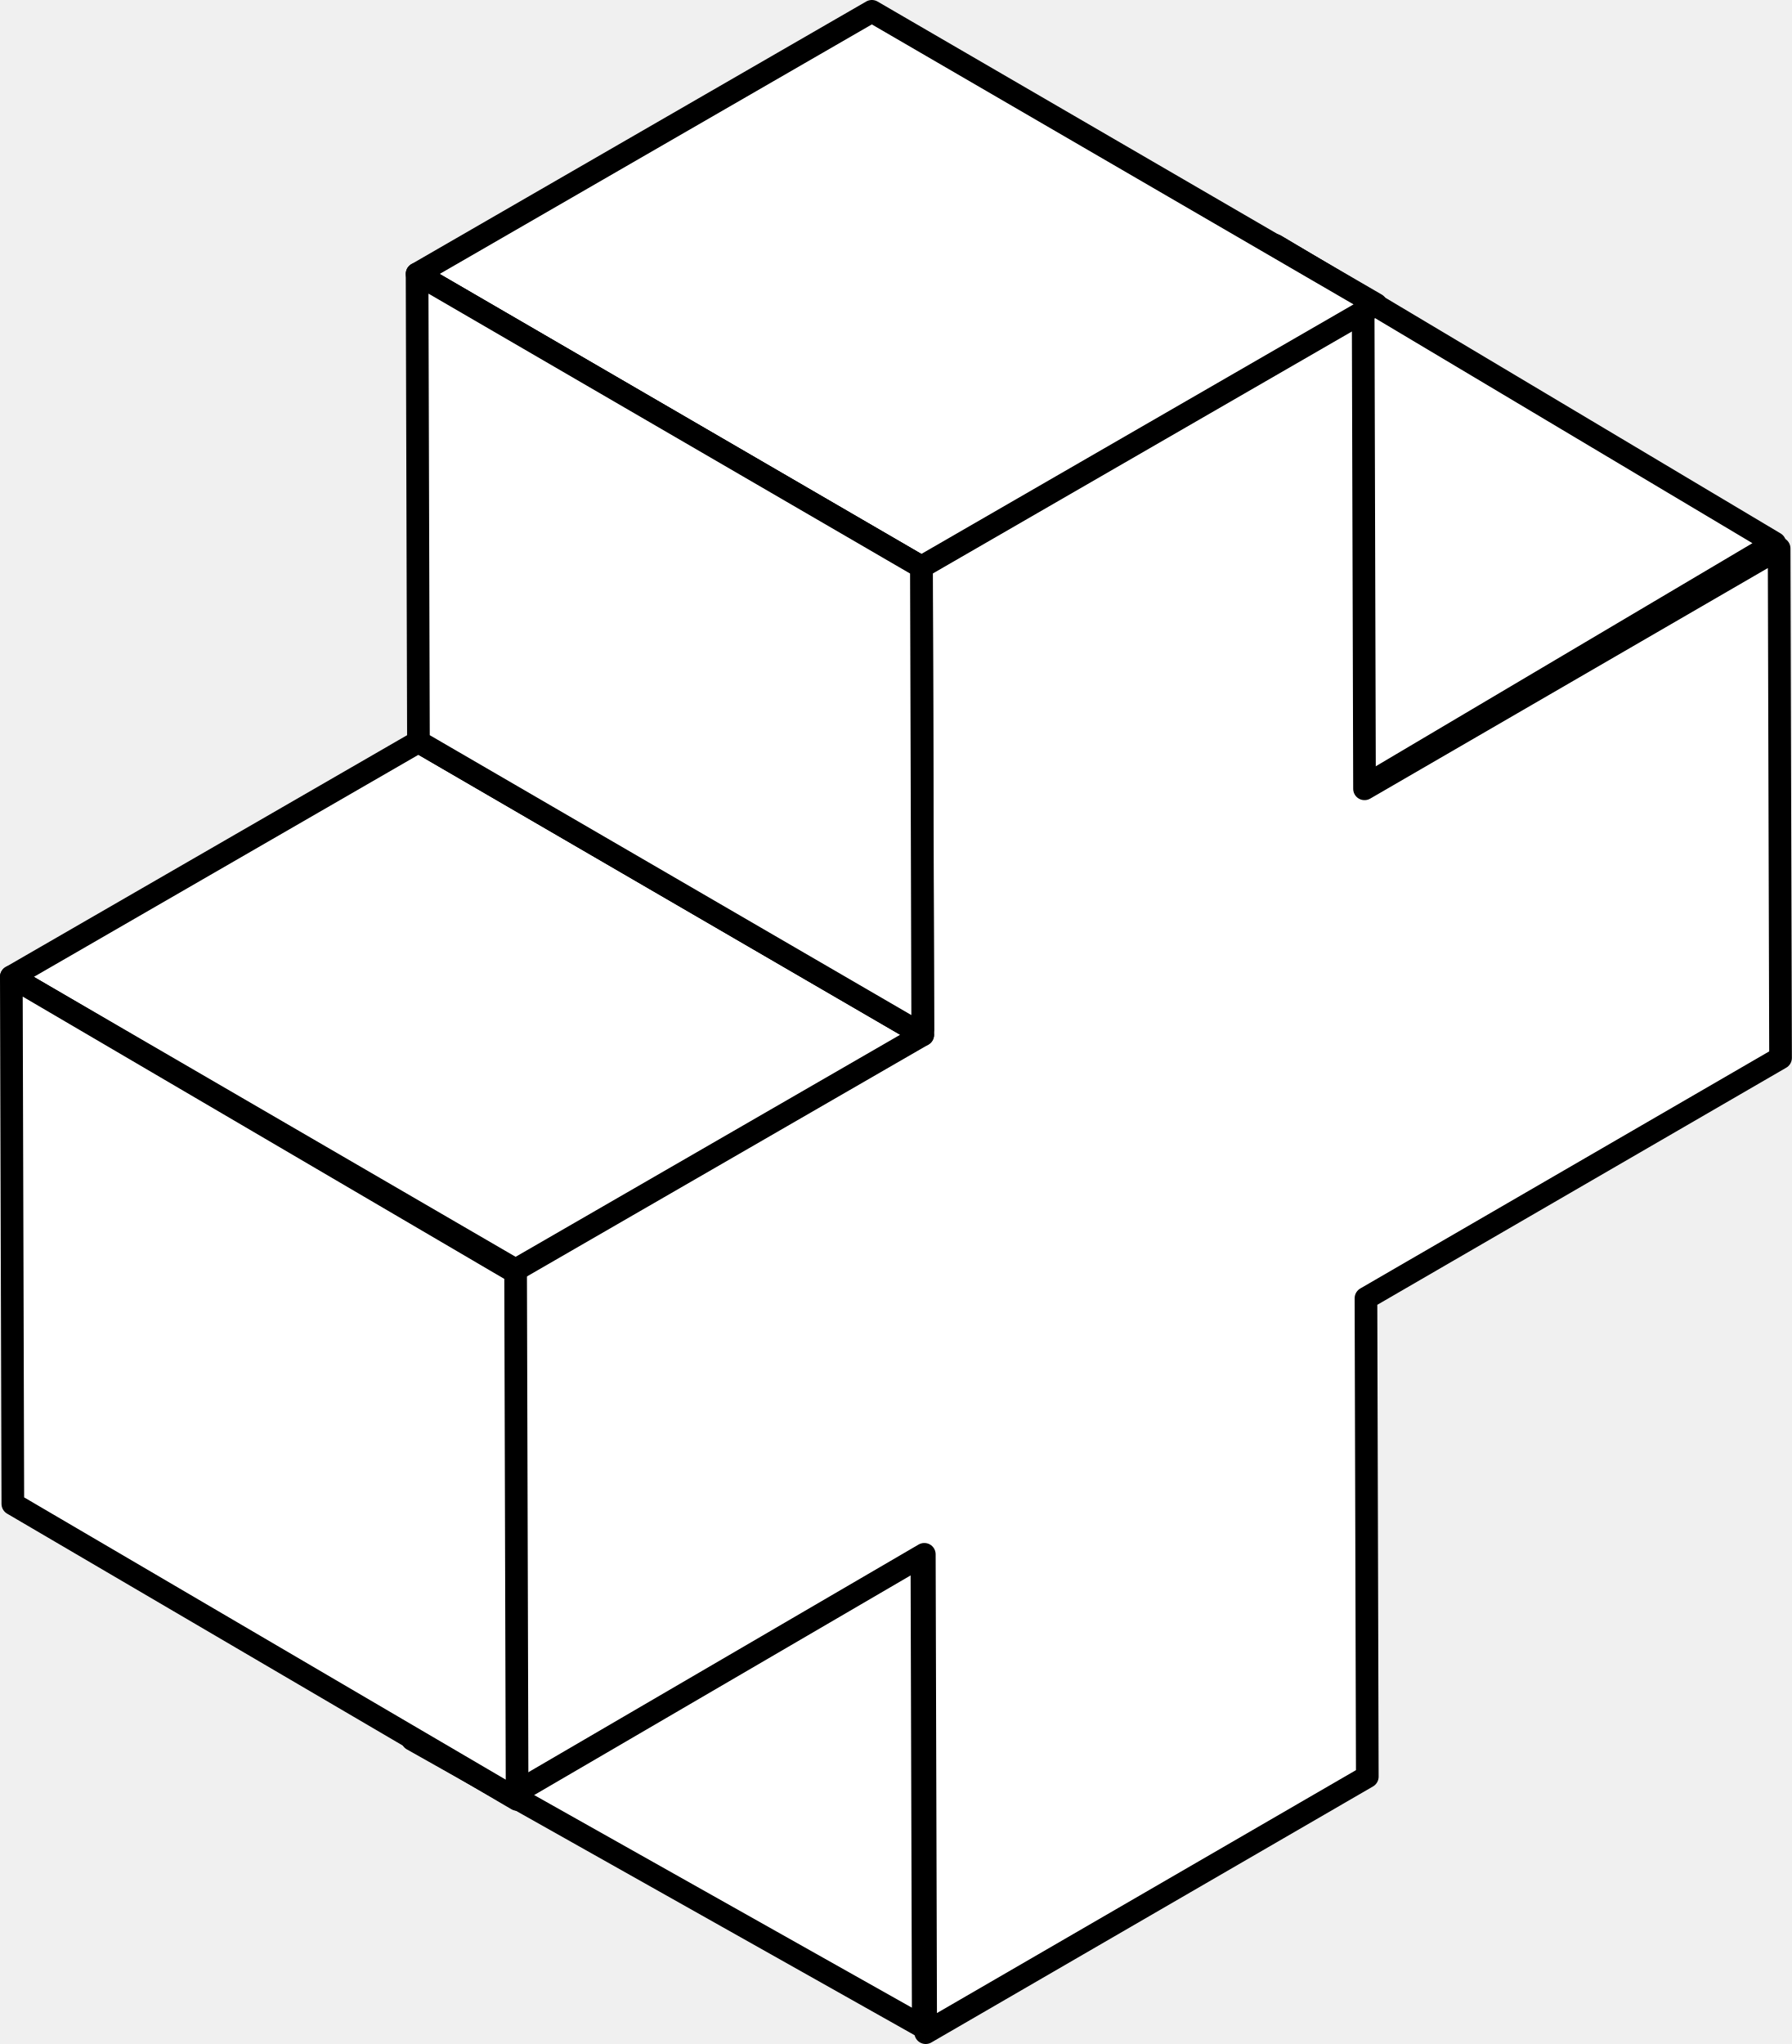
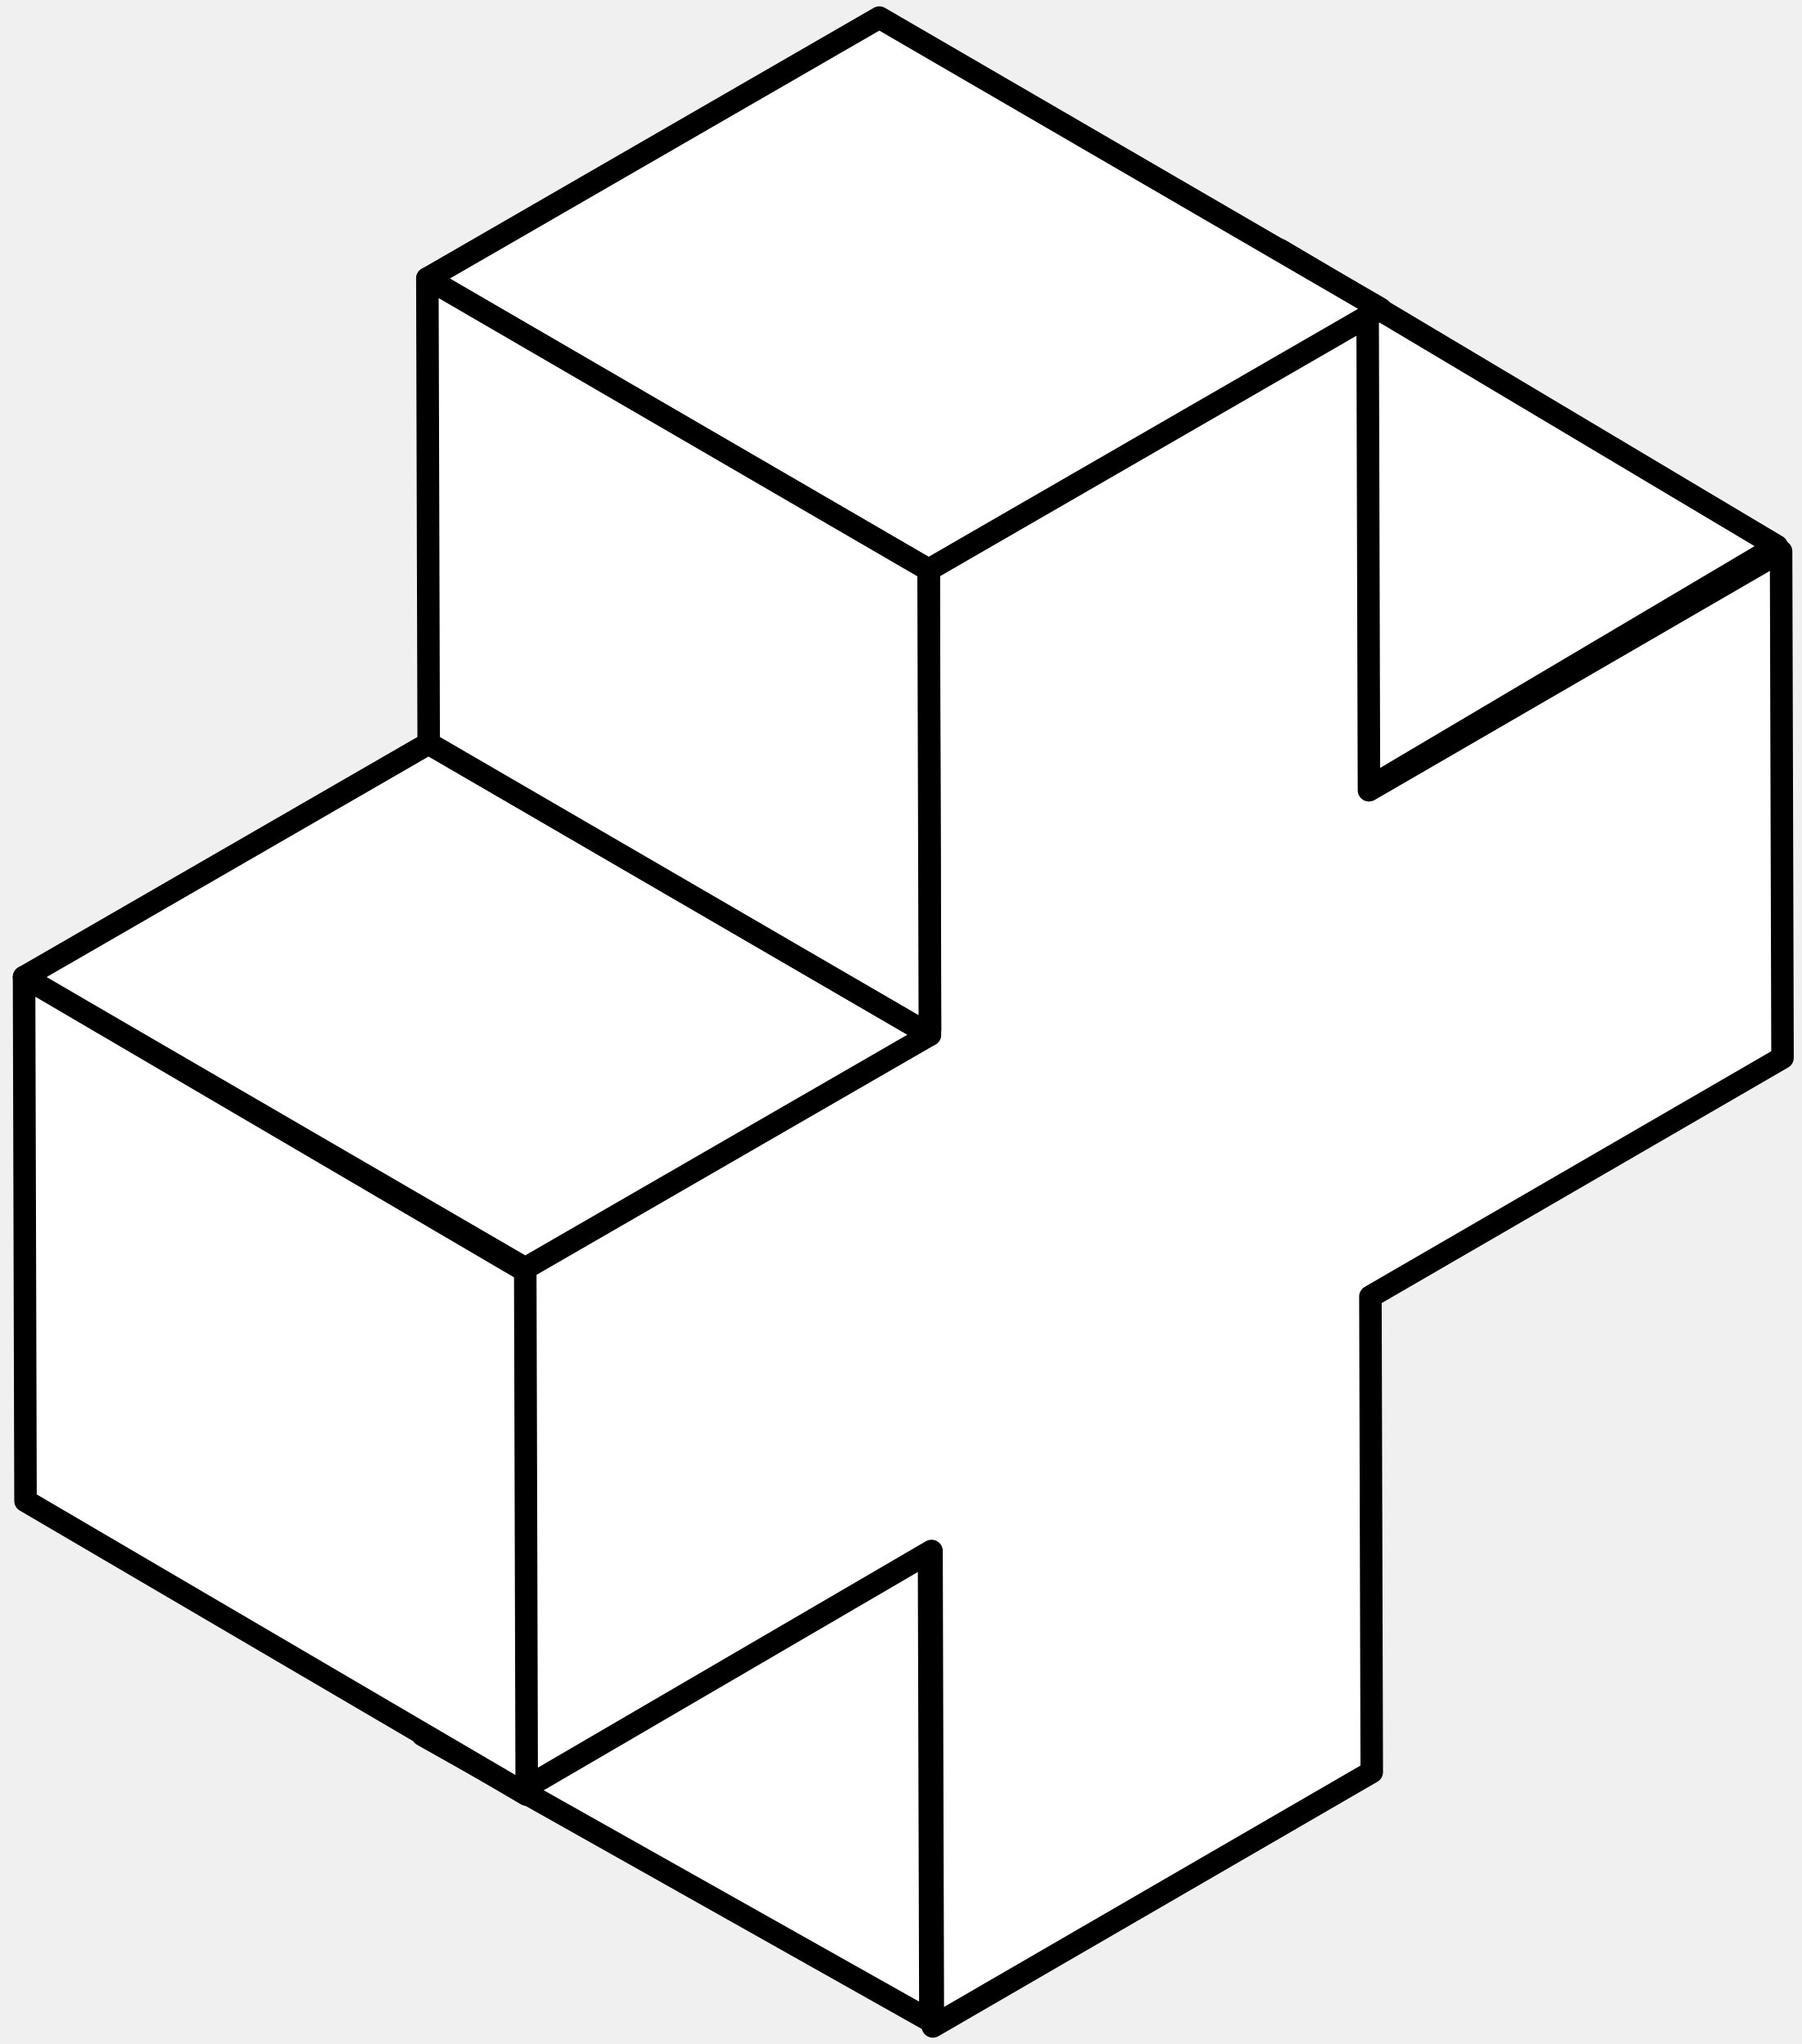
- <svg xmlns="http://www.w3.org/2000/svg" viewBox="0 0 237.36 270.73">
-   <defs>
-     <style>.cls-1,.cls-2,.cls-3{fill:#fff;stroke:#000;stroke-linecap:round;stroke-linejoin:round;}.cls-1{stroke-width:3px;}.cls-2{stroke-width:3.02px;}.cls-3{stroke-width:3px;}</style>
-   </defs>
-   <g id="Camada_2" data-name="Camada 2">
-     <g id="Layer_1" data-name="Layer 1">
-       <polygon class="cls-1" points="122.3 268.49 54.63 230.4 54.46 169.6 122.12 207.69 122.3 268.49" />
-       <polygon class="cls-2" points="181.68 103.58 115.51 64.14 168.93 32.5 235.09 71.95 181.68 103.58" />
-       <polygon class="cls-3" points="180.57 41.11 180.75 104.48 235.67 72.64 235.86 140.12 180.94 171.96 181.12 235.32 122.62 269.23 122.44 205.87 68.31 237.45 67.32 168.22 122.25 136.38 122.07 75.02 180.57 41.11" />
-       <polygon class="cls-3" points="68.3 168.2 1.5 129.38 55.43 98.24 122.23 137.06 68.3 168.2" />
-       <polygon class="cls-3" points="68.5 238.34 1.7 199.19 1.5 129.38 68.3 168.53 68.5 238.34" />
-       <polygon class="cls-3" points="122.05 75.1 55.25 36.28 115.49 1.5 182.29 40.32 122.05 75.1" />
-       <polygon class="cls-3" points="122.23 137.06 55.43 98.24 55.25 36.28 122.05 75.1 122.23 137.06" />
+ <svg xmlns="http://www.w3.org/2000/svg" version="1.1" id="Layer_1" x="0px" y="0px" width="118.833px" height="134.836px" viewBox="166.094 82.896 118.833 134.836" enable-background="new 166.094 82.896 118.833 134.836" xml:space="preserve">
+   <g>
+     <g>
+       <polygon fill="#FFFFFF" stroke="#000000" stroke-width="1.486" stroke-linecap="round" stroke-linejoin="round" stroke-miterlimit="10" points="    227.47,216.207 193.98,197.354 193.892,167.258 227.382,186.11   " />
+     </g>
+     <g>
+       <polygon fill="#FFFFFF" stroke="#000000" stroke-width="1.495" stroke-linecap="round" stroke-linejoin="round" stroke-miterlimit="10" points="    256.861,134.584 224.11,115.06 250.55,99.401 283.302,118.926   " />
+     </g>
+     <g>
+       <polygon fill="#FFFFFF" stroke="#000000" stroke-width="1.485" stroke-linecap="round" stroke-linejoin="round" stroke-miterlimit="10" points="    256.312,103.662 256.4,135.027 283.586,119.27 283.681,152.67 256.495,168.428 256.584,199.79 227.631,216.572 227.543,185.21     200.749,200.844 200.26,166.579 227.448,150.819 227.36,120.444   " />
+     </g>
+     <g>
+       <polygon fill="#FFFFFF" stroke="#000000" stroke-width="1.485" stroke-linecap="round" stroke-linejoin="round" stroke-miterlimit="10" points="    200.743,166.565 167.681,147.351 194.372,131.94 227.435,151.154   " />
+     </g>
+     <g>
+       <polygon fill="#FFFFFF" stroke="#000000" stroke-width="1.485" stroke-linecap="round" stroke-linejoin="round" stroke-miterlimit="10" points="    200.841,201.285 167.777,181.905 167.681,147.351 200.743,166.73   " />
+     </g>
+     <g>
+       <polygon fill="#FFFFFF" stroke="#000000" stroke-width="1.485" stroke-linecap="round" stroke-linejoin="round" stroke-miterlimit="10" points="    227.349,120.484 194.285,101.27 224.1,84.057 257.162,103.271   " />
+     </g>
+     <g>
+       <polygon fill="#FFFFFF" stroke="#000000" stroke-width="1.485" stroke-linecap="round" stroke-linejoin="round" stroke-miterlimit="10" points="    227.435,151.154 194.372,131.94 194.285,101.27 227.349,120.484   " />
    </g>
  </g>
</svg>
